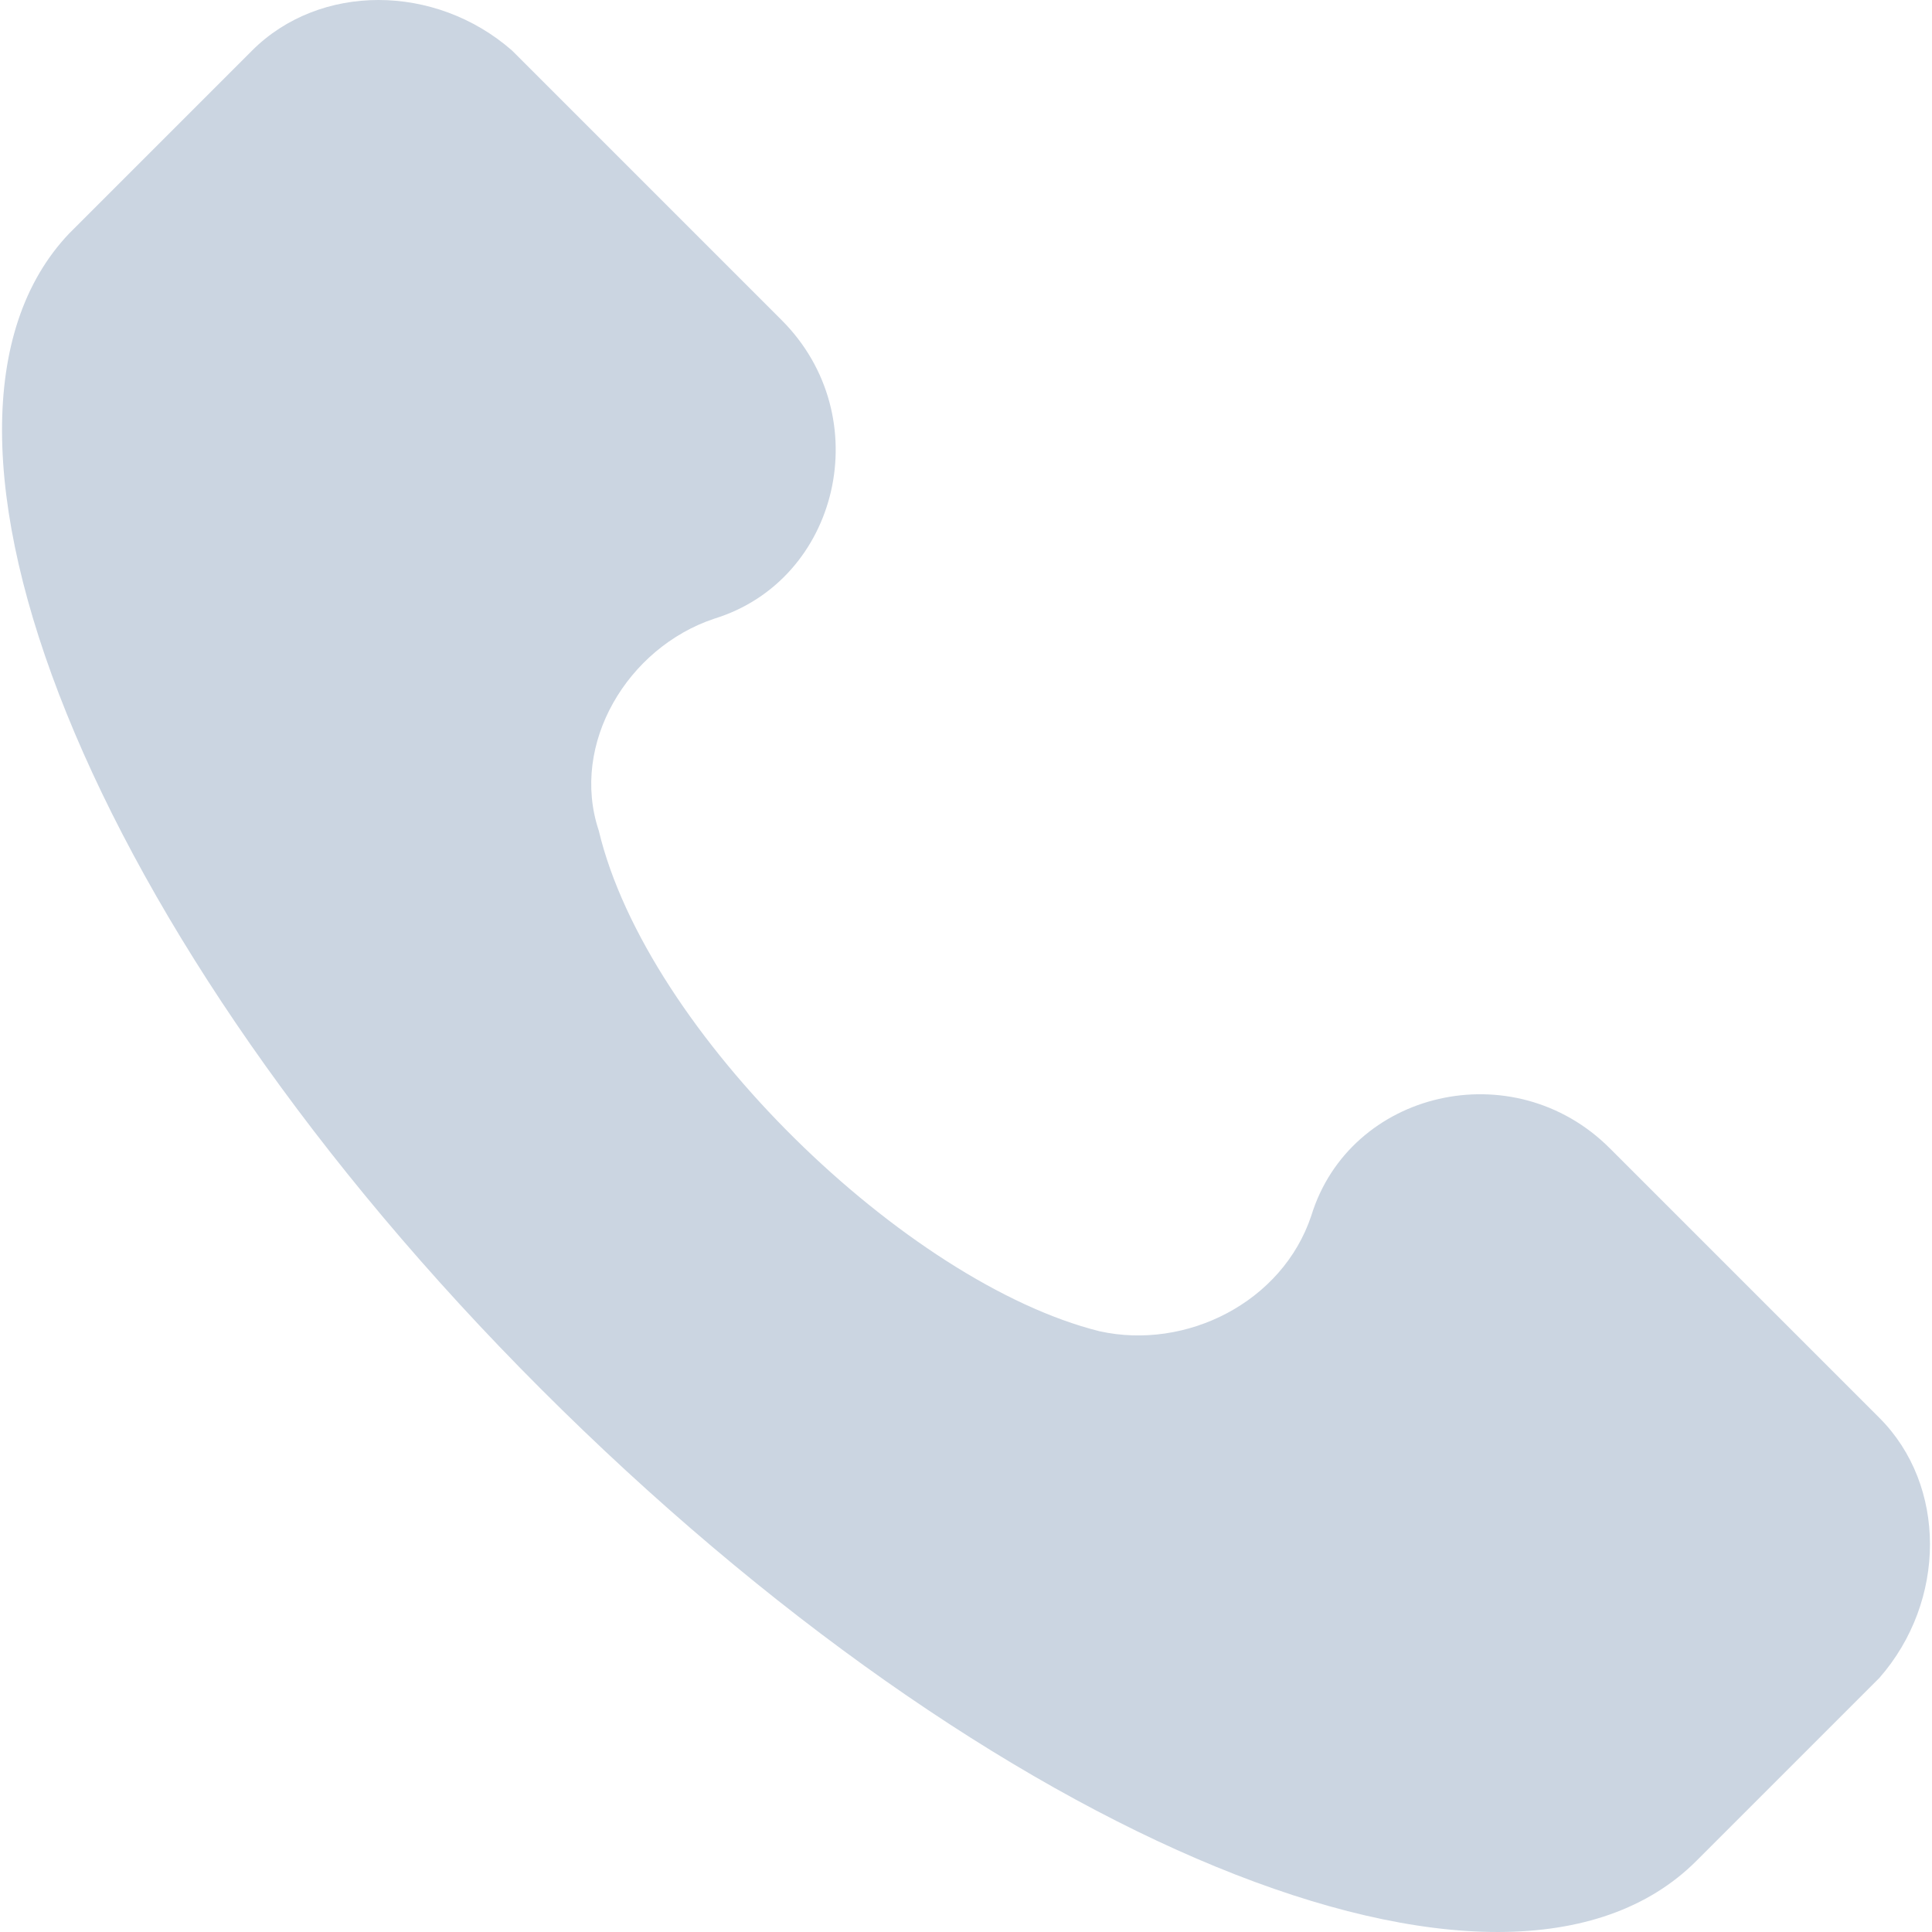
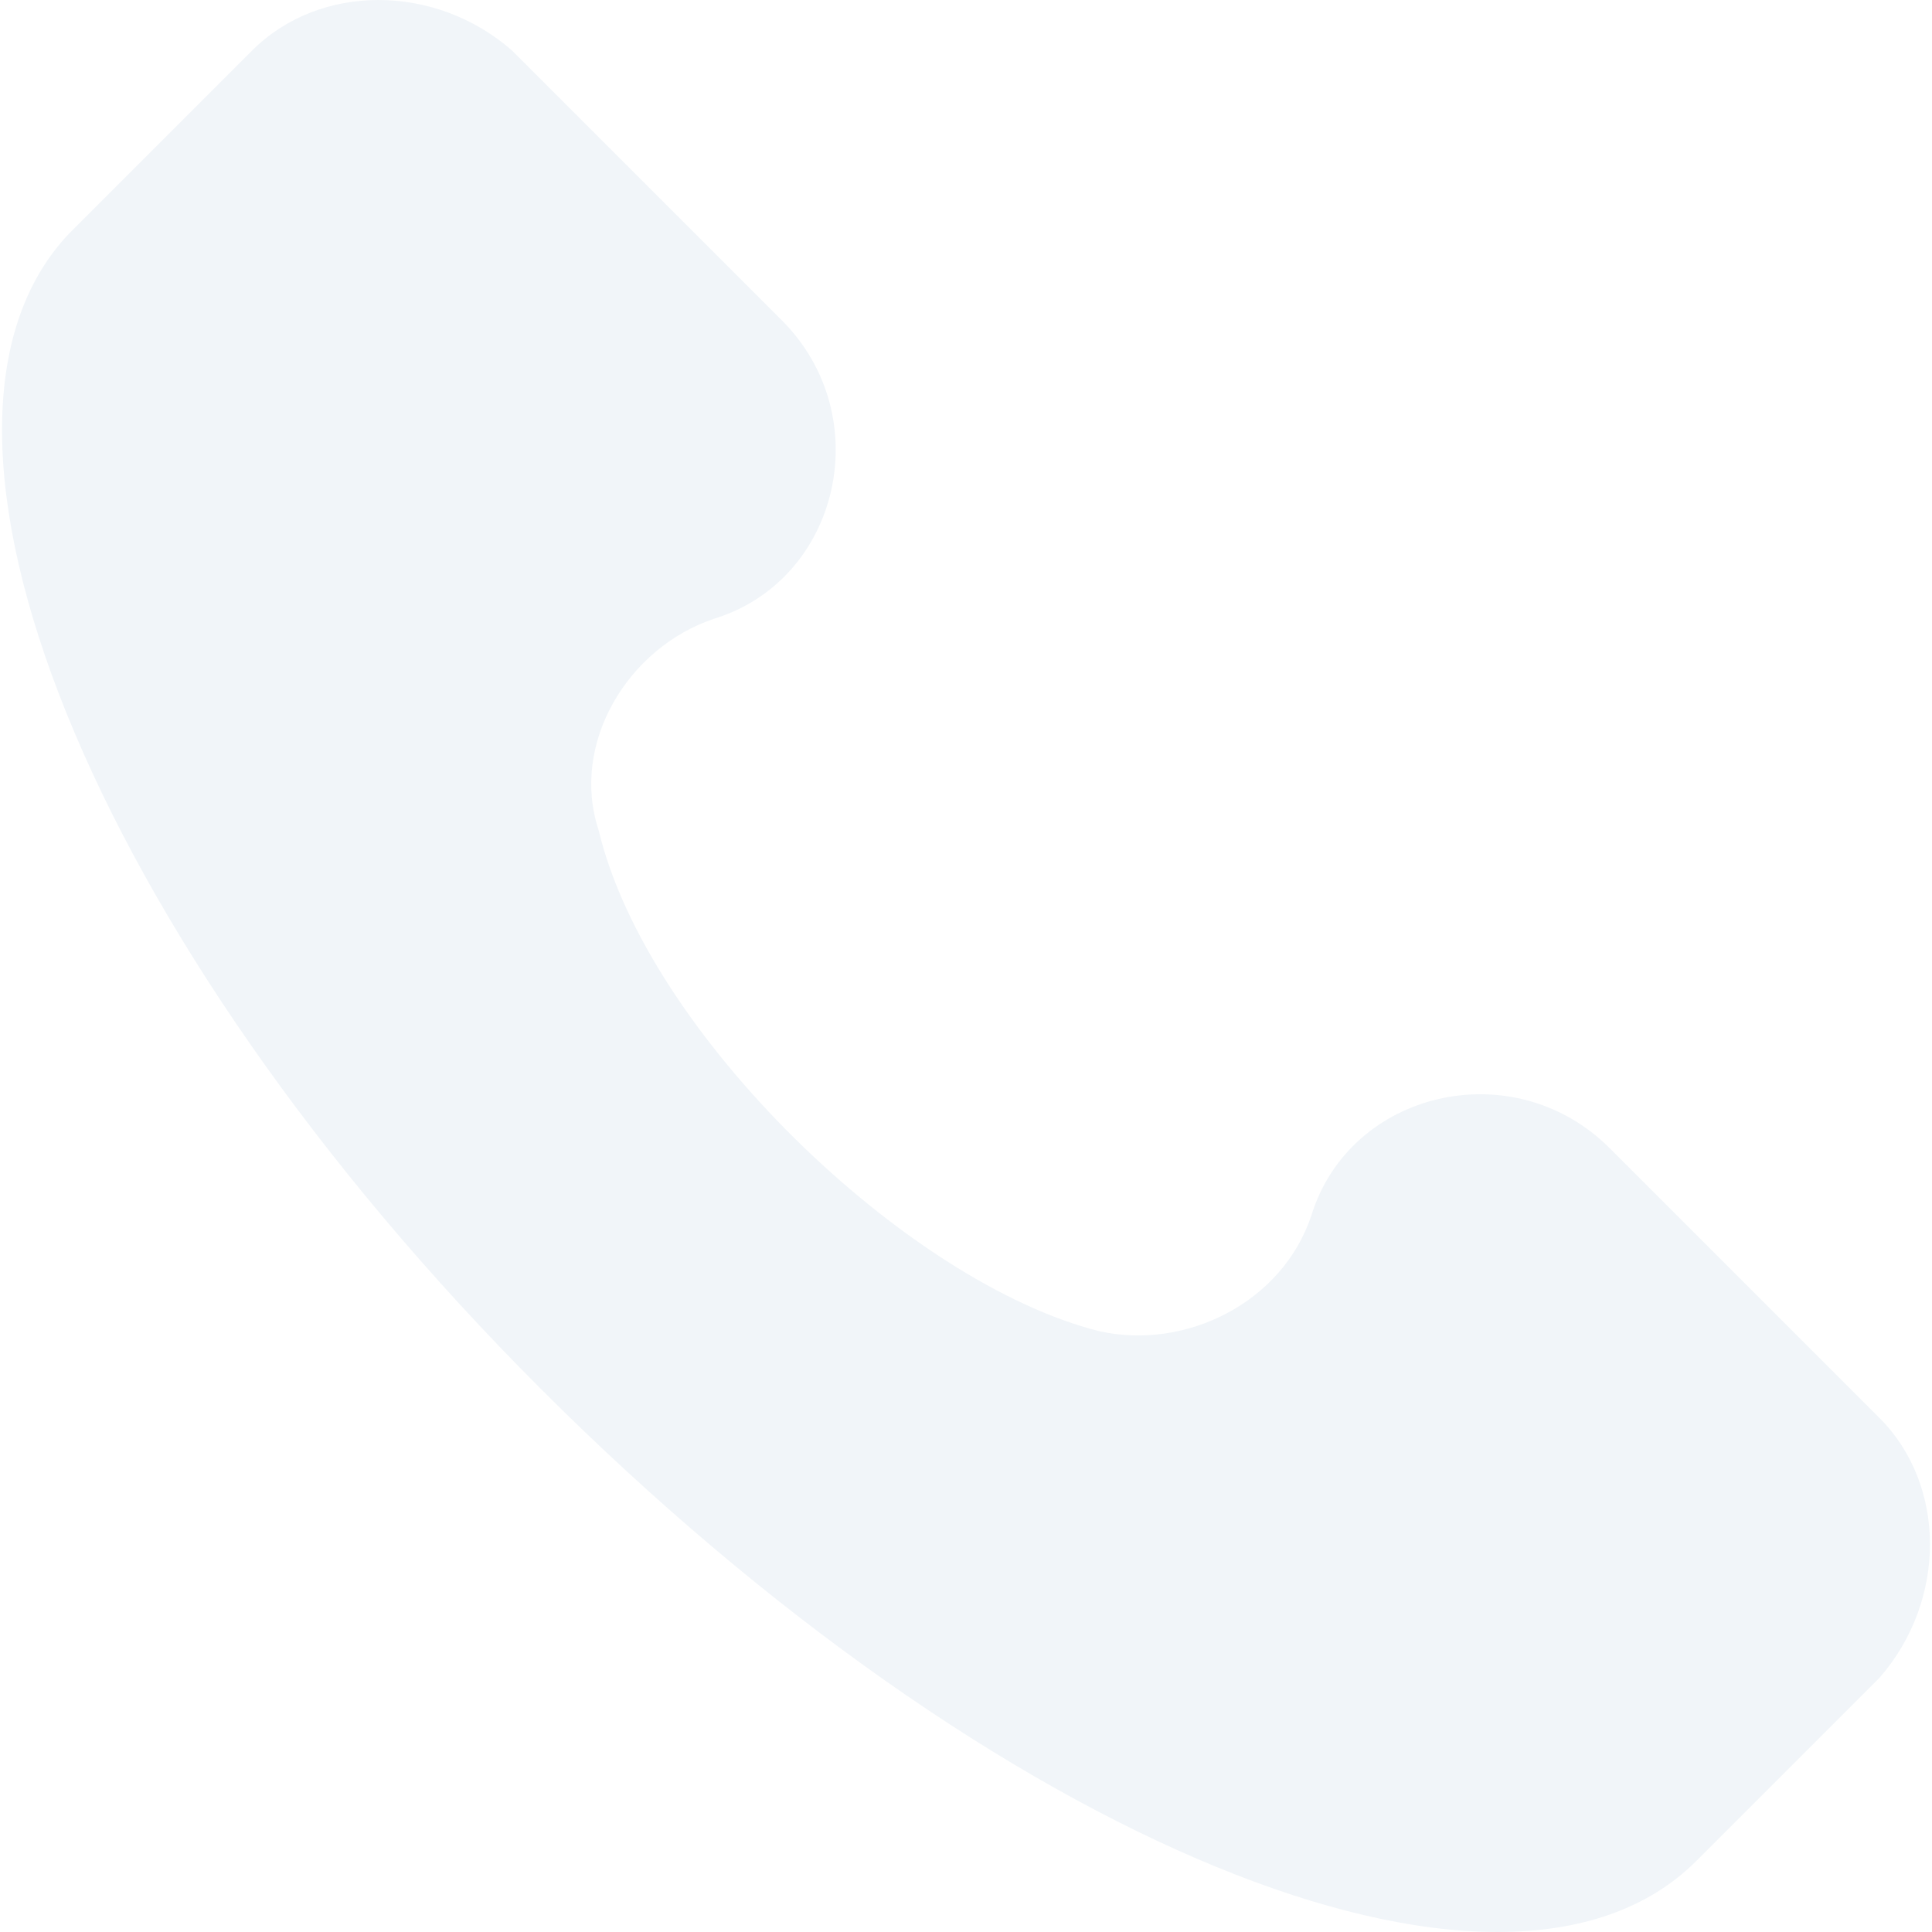
<svg xmlns="http://www.w3.org/2000/svg" version="1.1" width="512" height="512" x="0" y="0" viewBox="0 0 513.64 513.64" style="enable-background:new 0 0 512 512" xml:space="preserve" class="">
  <g>
-     <path d="m499.66 376.96-71.68-71.68c-25.6-25.6-69.12-15.359-79.36 17.92-7.68 23.041-33.28 35.841-56.32 30.72-51.2-12.8-120.32-79.36-133.12-133.12-7.68-23.041 7.68-48.641 30.72-56.32 33.28-10.24 43.52-53.76 17.92-79.36l-71.68-71.68c-20.48-17.92-51.2-17.92-69.12 0L18.38 62.08c-48.64 51.2 5.12 186.88 125.44 307.2s256 176.641 307.2 125.44l48.64-48.64c17.921-20.48 17.921-51.2 0-69.12z" fill="#cbd5e1" data-original="#000000" class="" />
+     <path d="m499.66 376.96-71.68-71.68c-25.6-25.6-69.12-15.359-79.36 17.92-7.68 23.041-33.28 35.841-56.32 30.72-51.2-12.8-120.32-79.36-133.12-133.12-7.68-23.041 7.68-48.641 30.72-56.32 33.28-10.24 43.52-53.76 17.92-79.36l-71.68-71.68c-20.48-17.92-51.2-17.92-69.12 0L18.38 62.08c-48.64 51.2 5.12 186.88 125.44 307.2s256 176.641 307.2 125.44l48.64-48.64c17.921-20.48 17.921-51.2 0-69.12z" fill="#f1f5f9" data-original="#000000" class="" />
  </g>
</svg>
